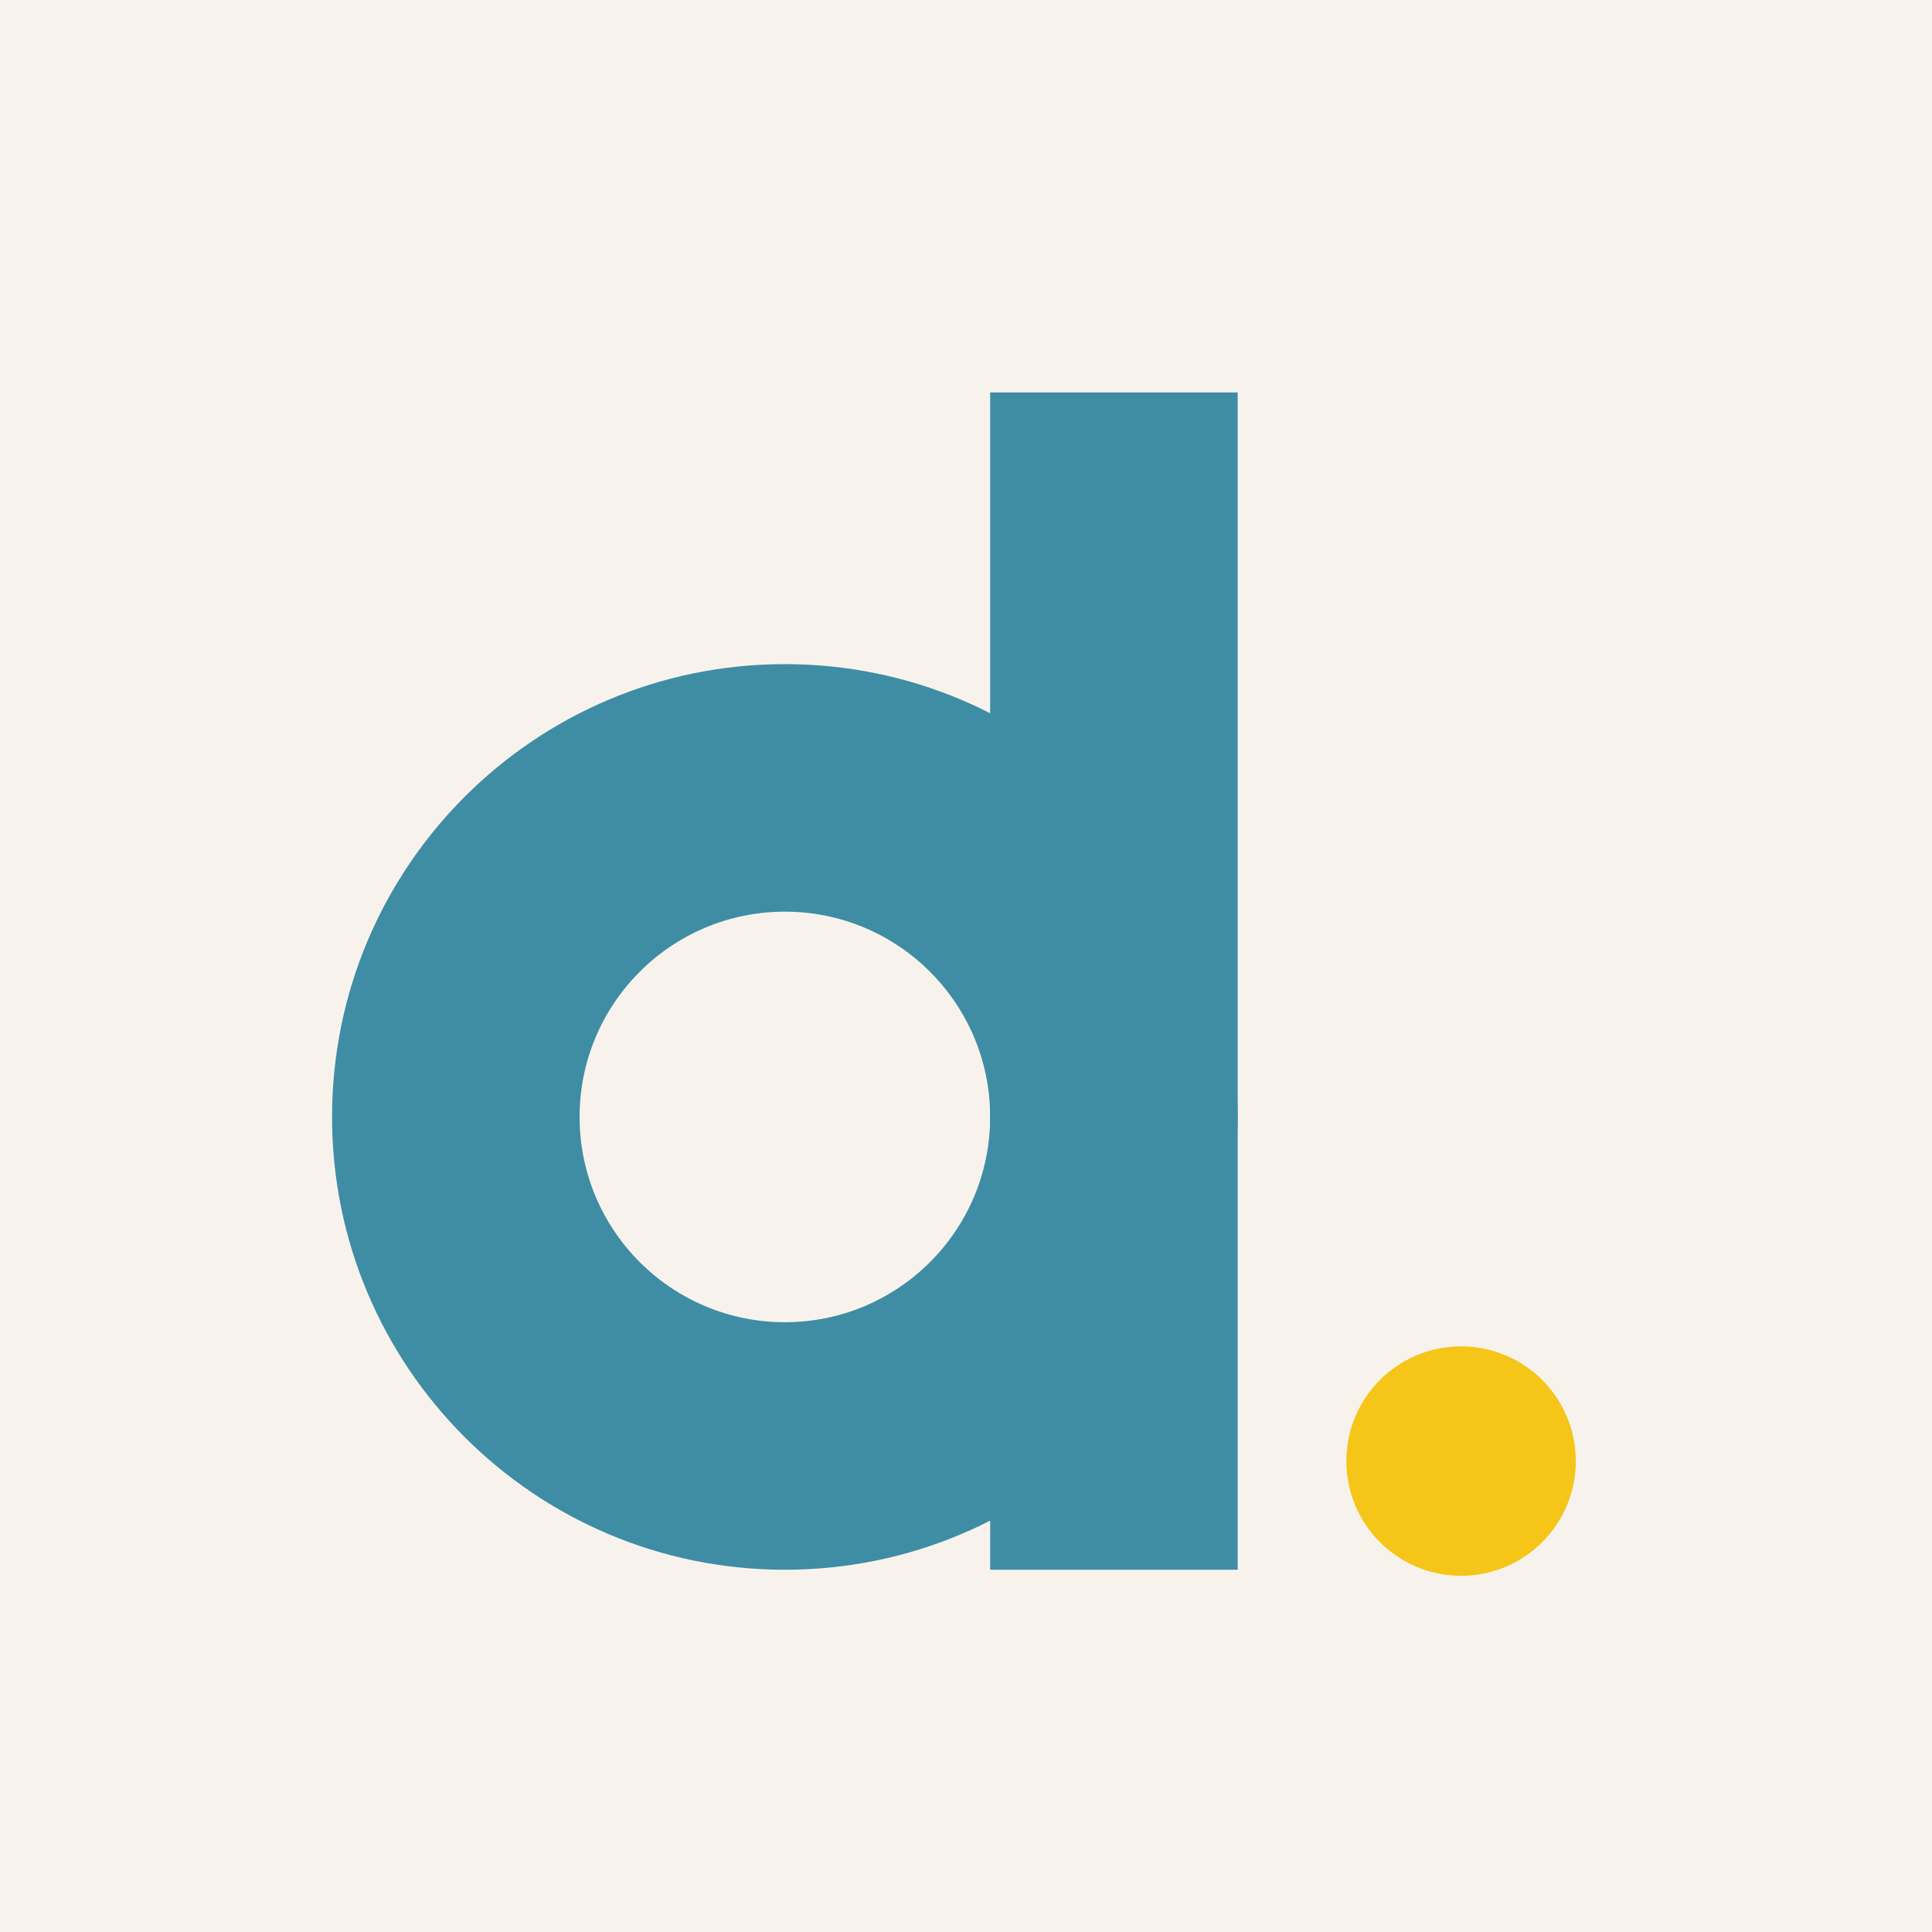
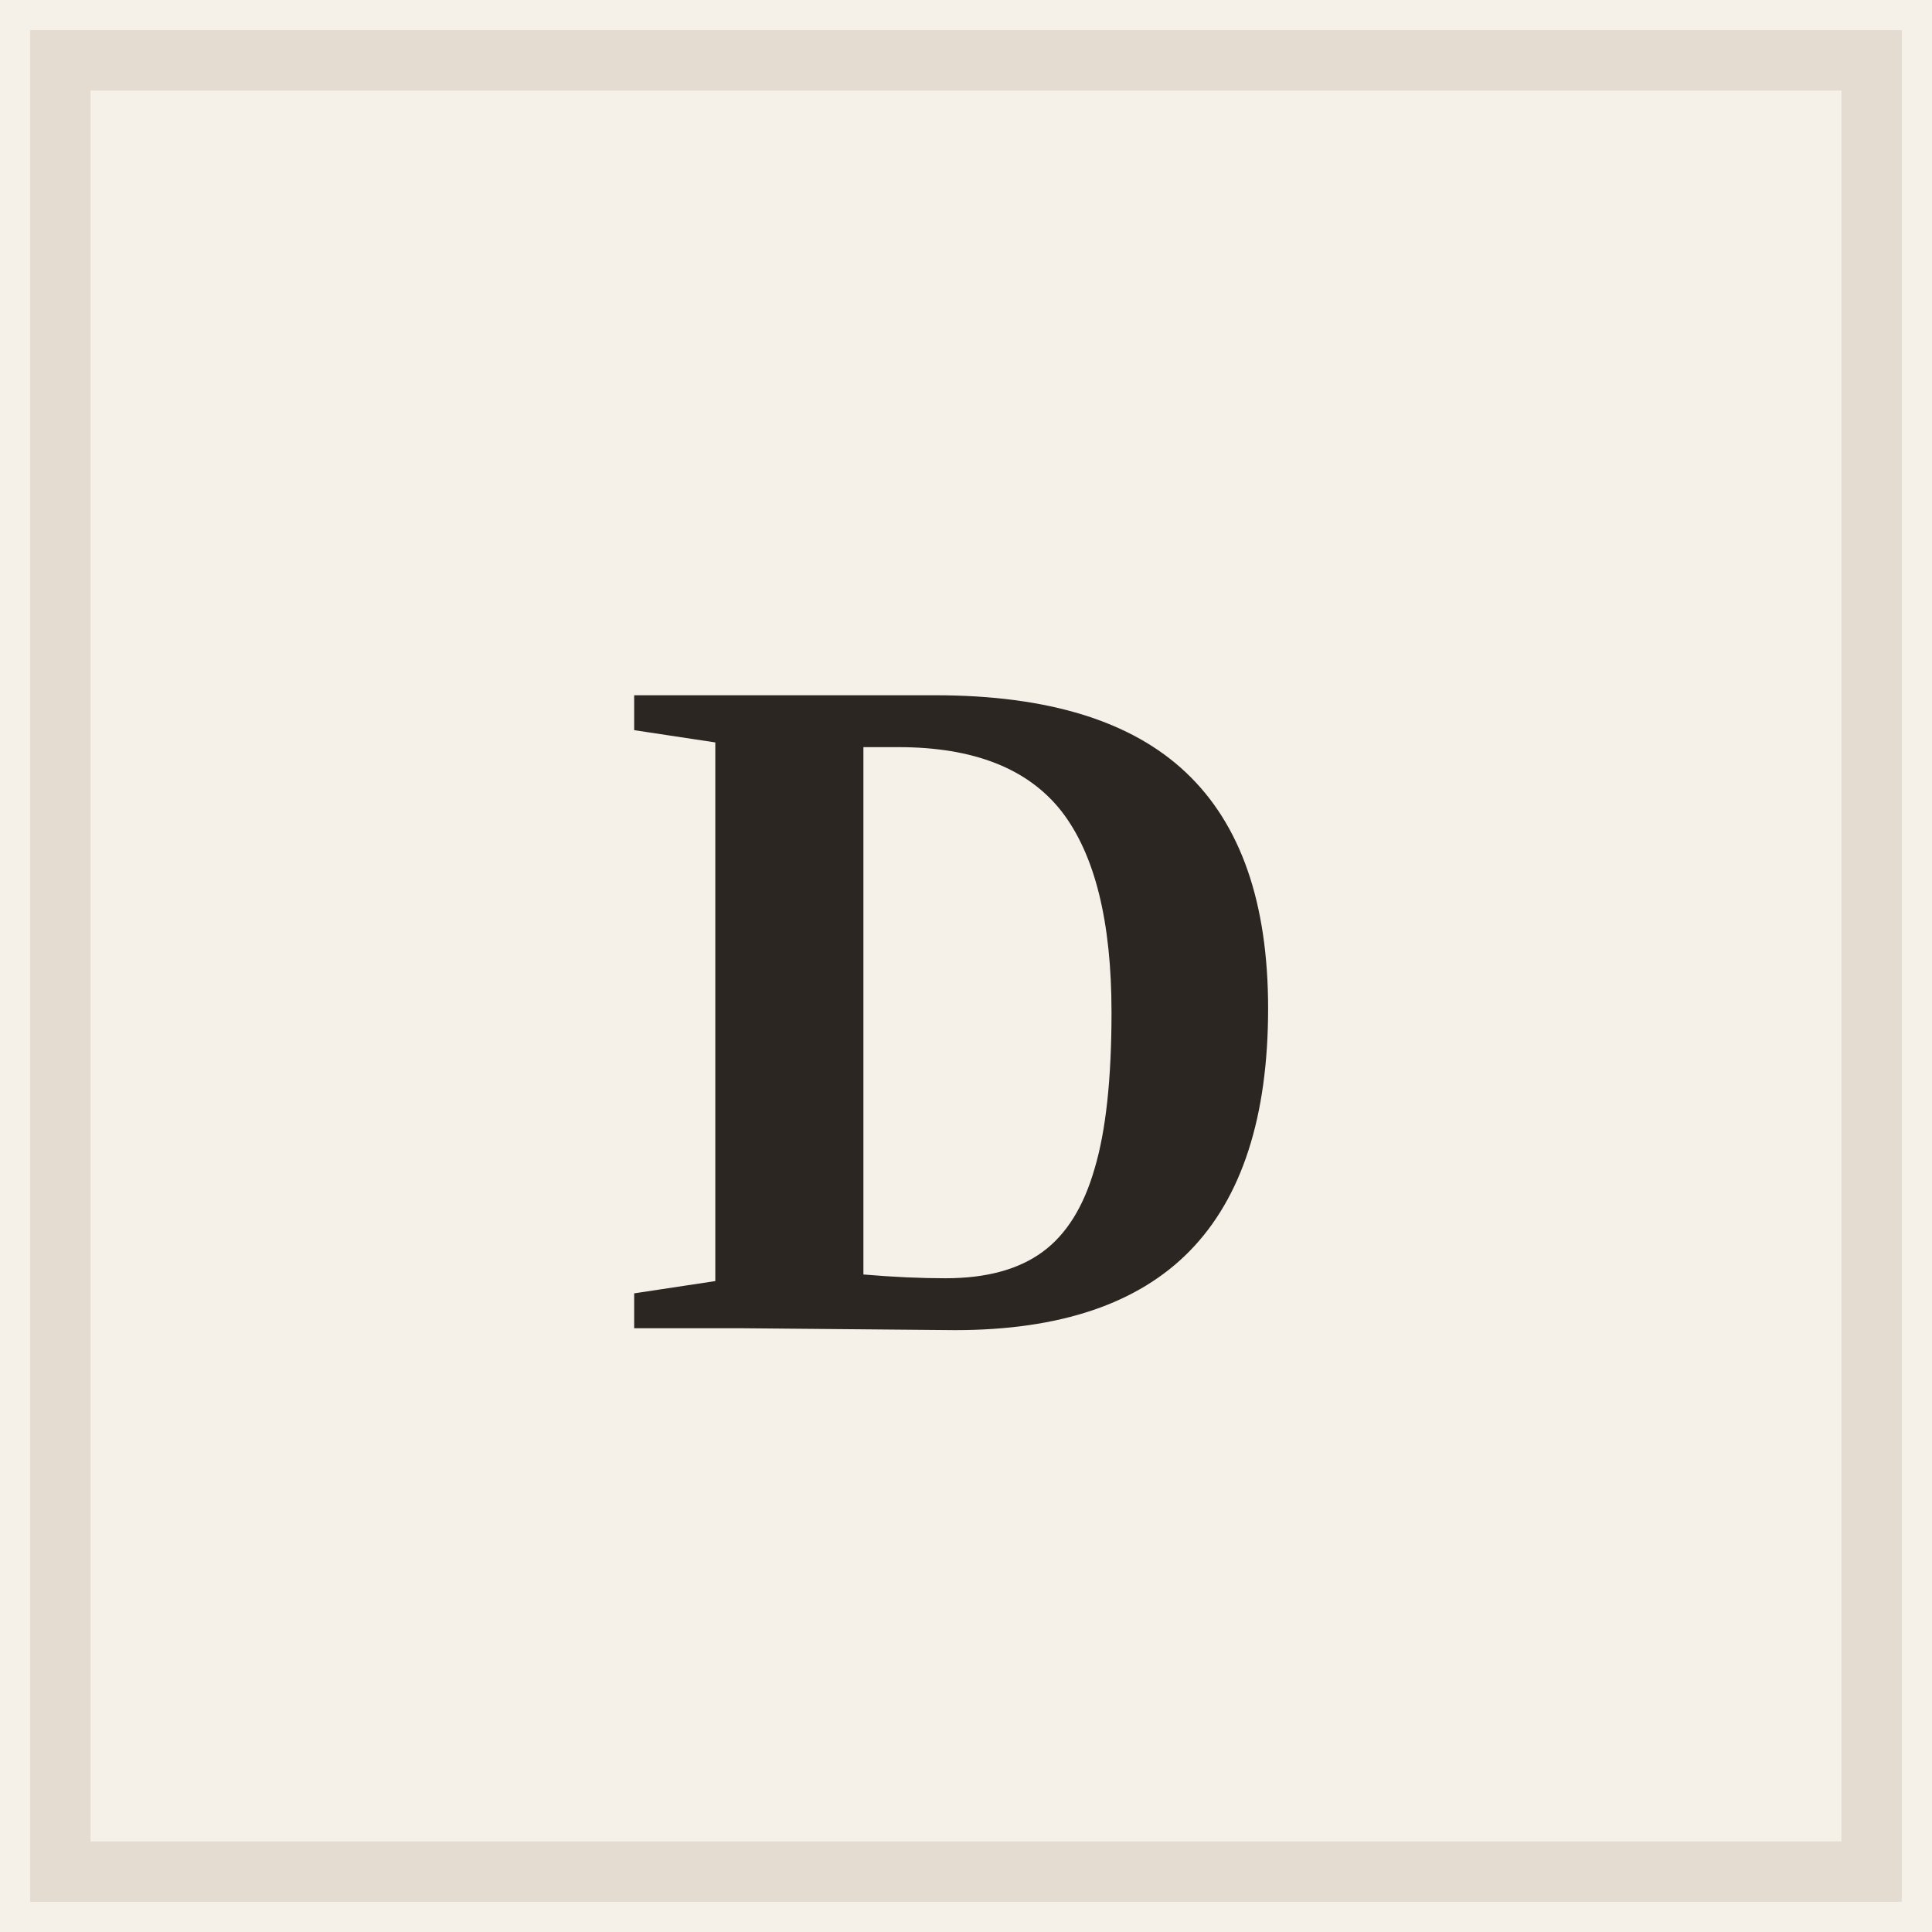
<svg xmlns="http://www.w3.org/2000/svg" viewBox="0 0 32 32" role="img" aria-label="Demure Design">
-   <rect width="32" height="32" fill="#F7F3EC" />
-   <path fill="#3F8DA5" fill-rule="evenodd" d="M13 26a7.5 7.5 0 1 1 0-15 7.5 7.5 0 1 1 0 15zm0-4.1a3.4 3.4 0 1 0 0-6.8 3.4 3.4 0 1 0 0 6.8z" />
-   <rect x="16.4" y="6.5" width="4.1" height="19.5" fill="#3F8DA5" />
-   <circle cx="24.2" cy="24.2" r="1.9" fill="#F5C518" />
+   <rect width="32" height="32" fill="#f6f1e8" />
+   <rect x="1" y="1" width="30" height="30" fill="none" stroke="#e4dcd0" />
+   <text x="16" y="22" text-anchor="middle" font-family="Georgia, 'Times New Roman', serif" font-size="16" font-weight="600" fill="#2c2622">D</text>
</svg>
